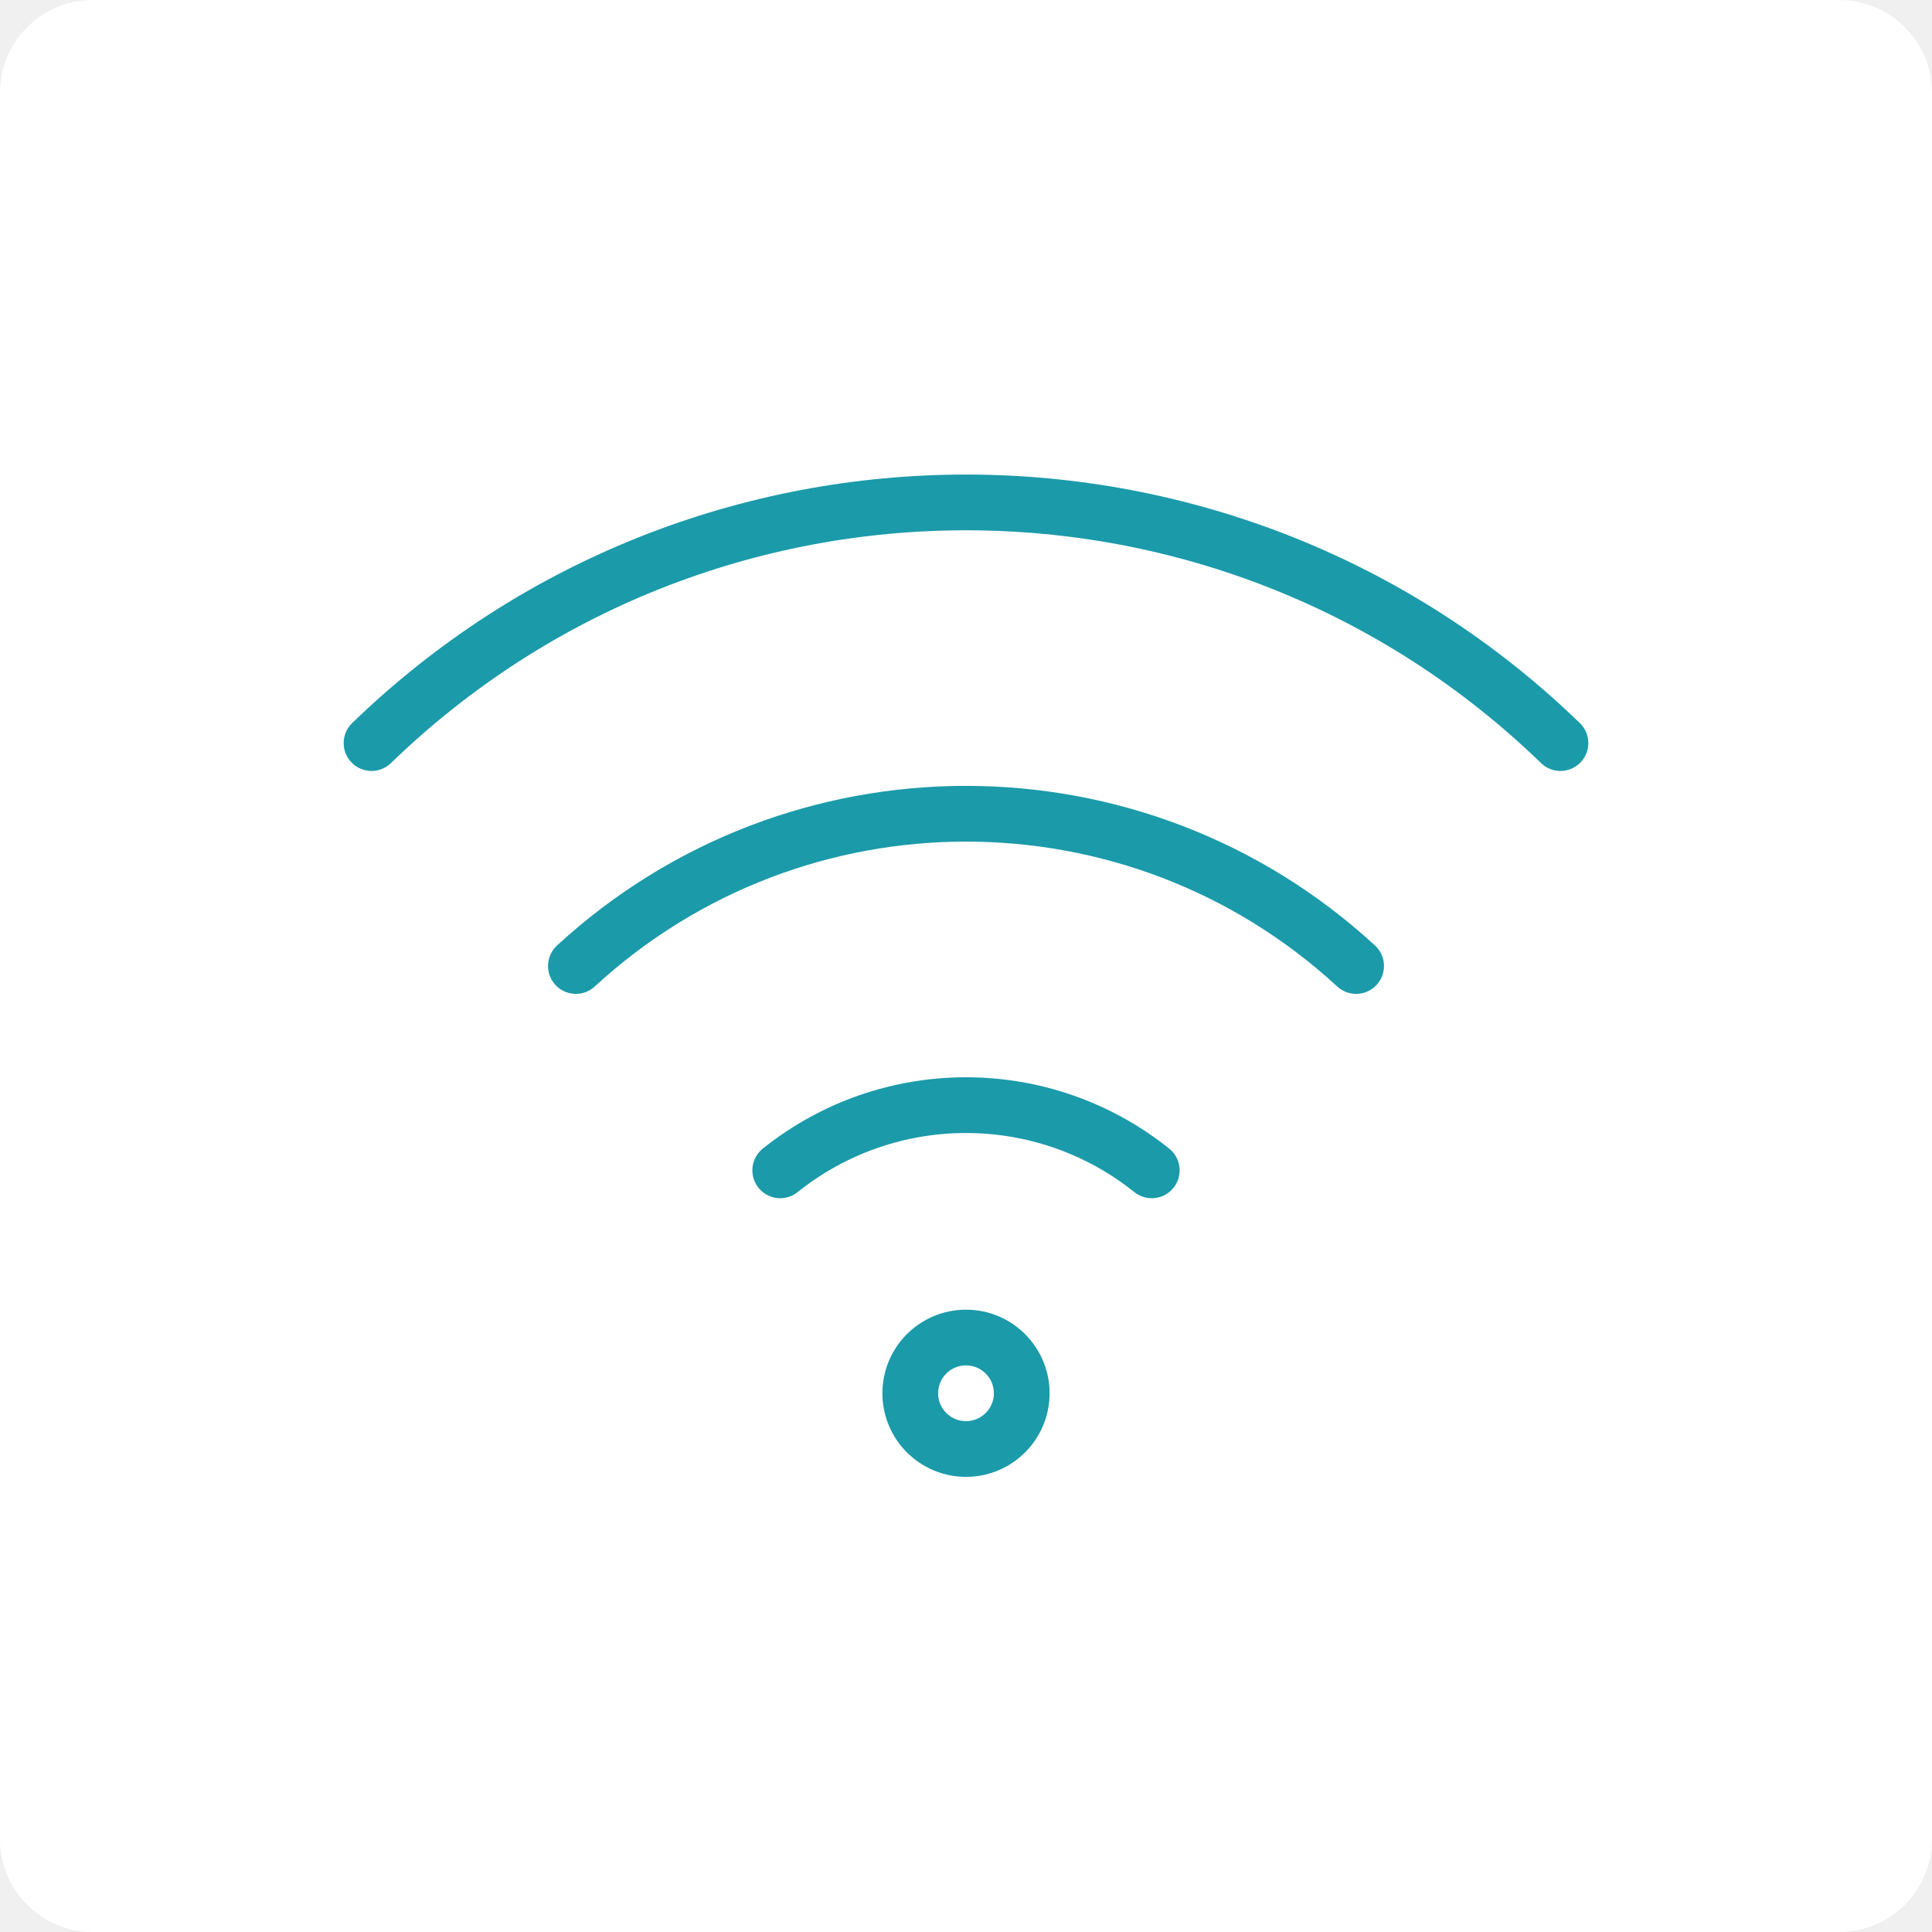
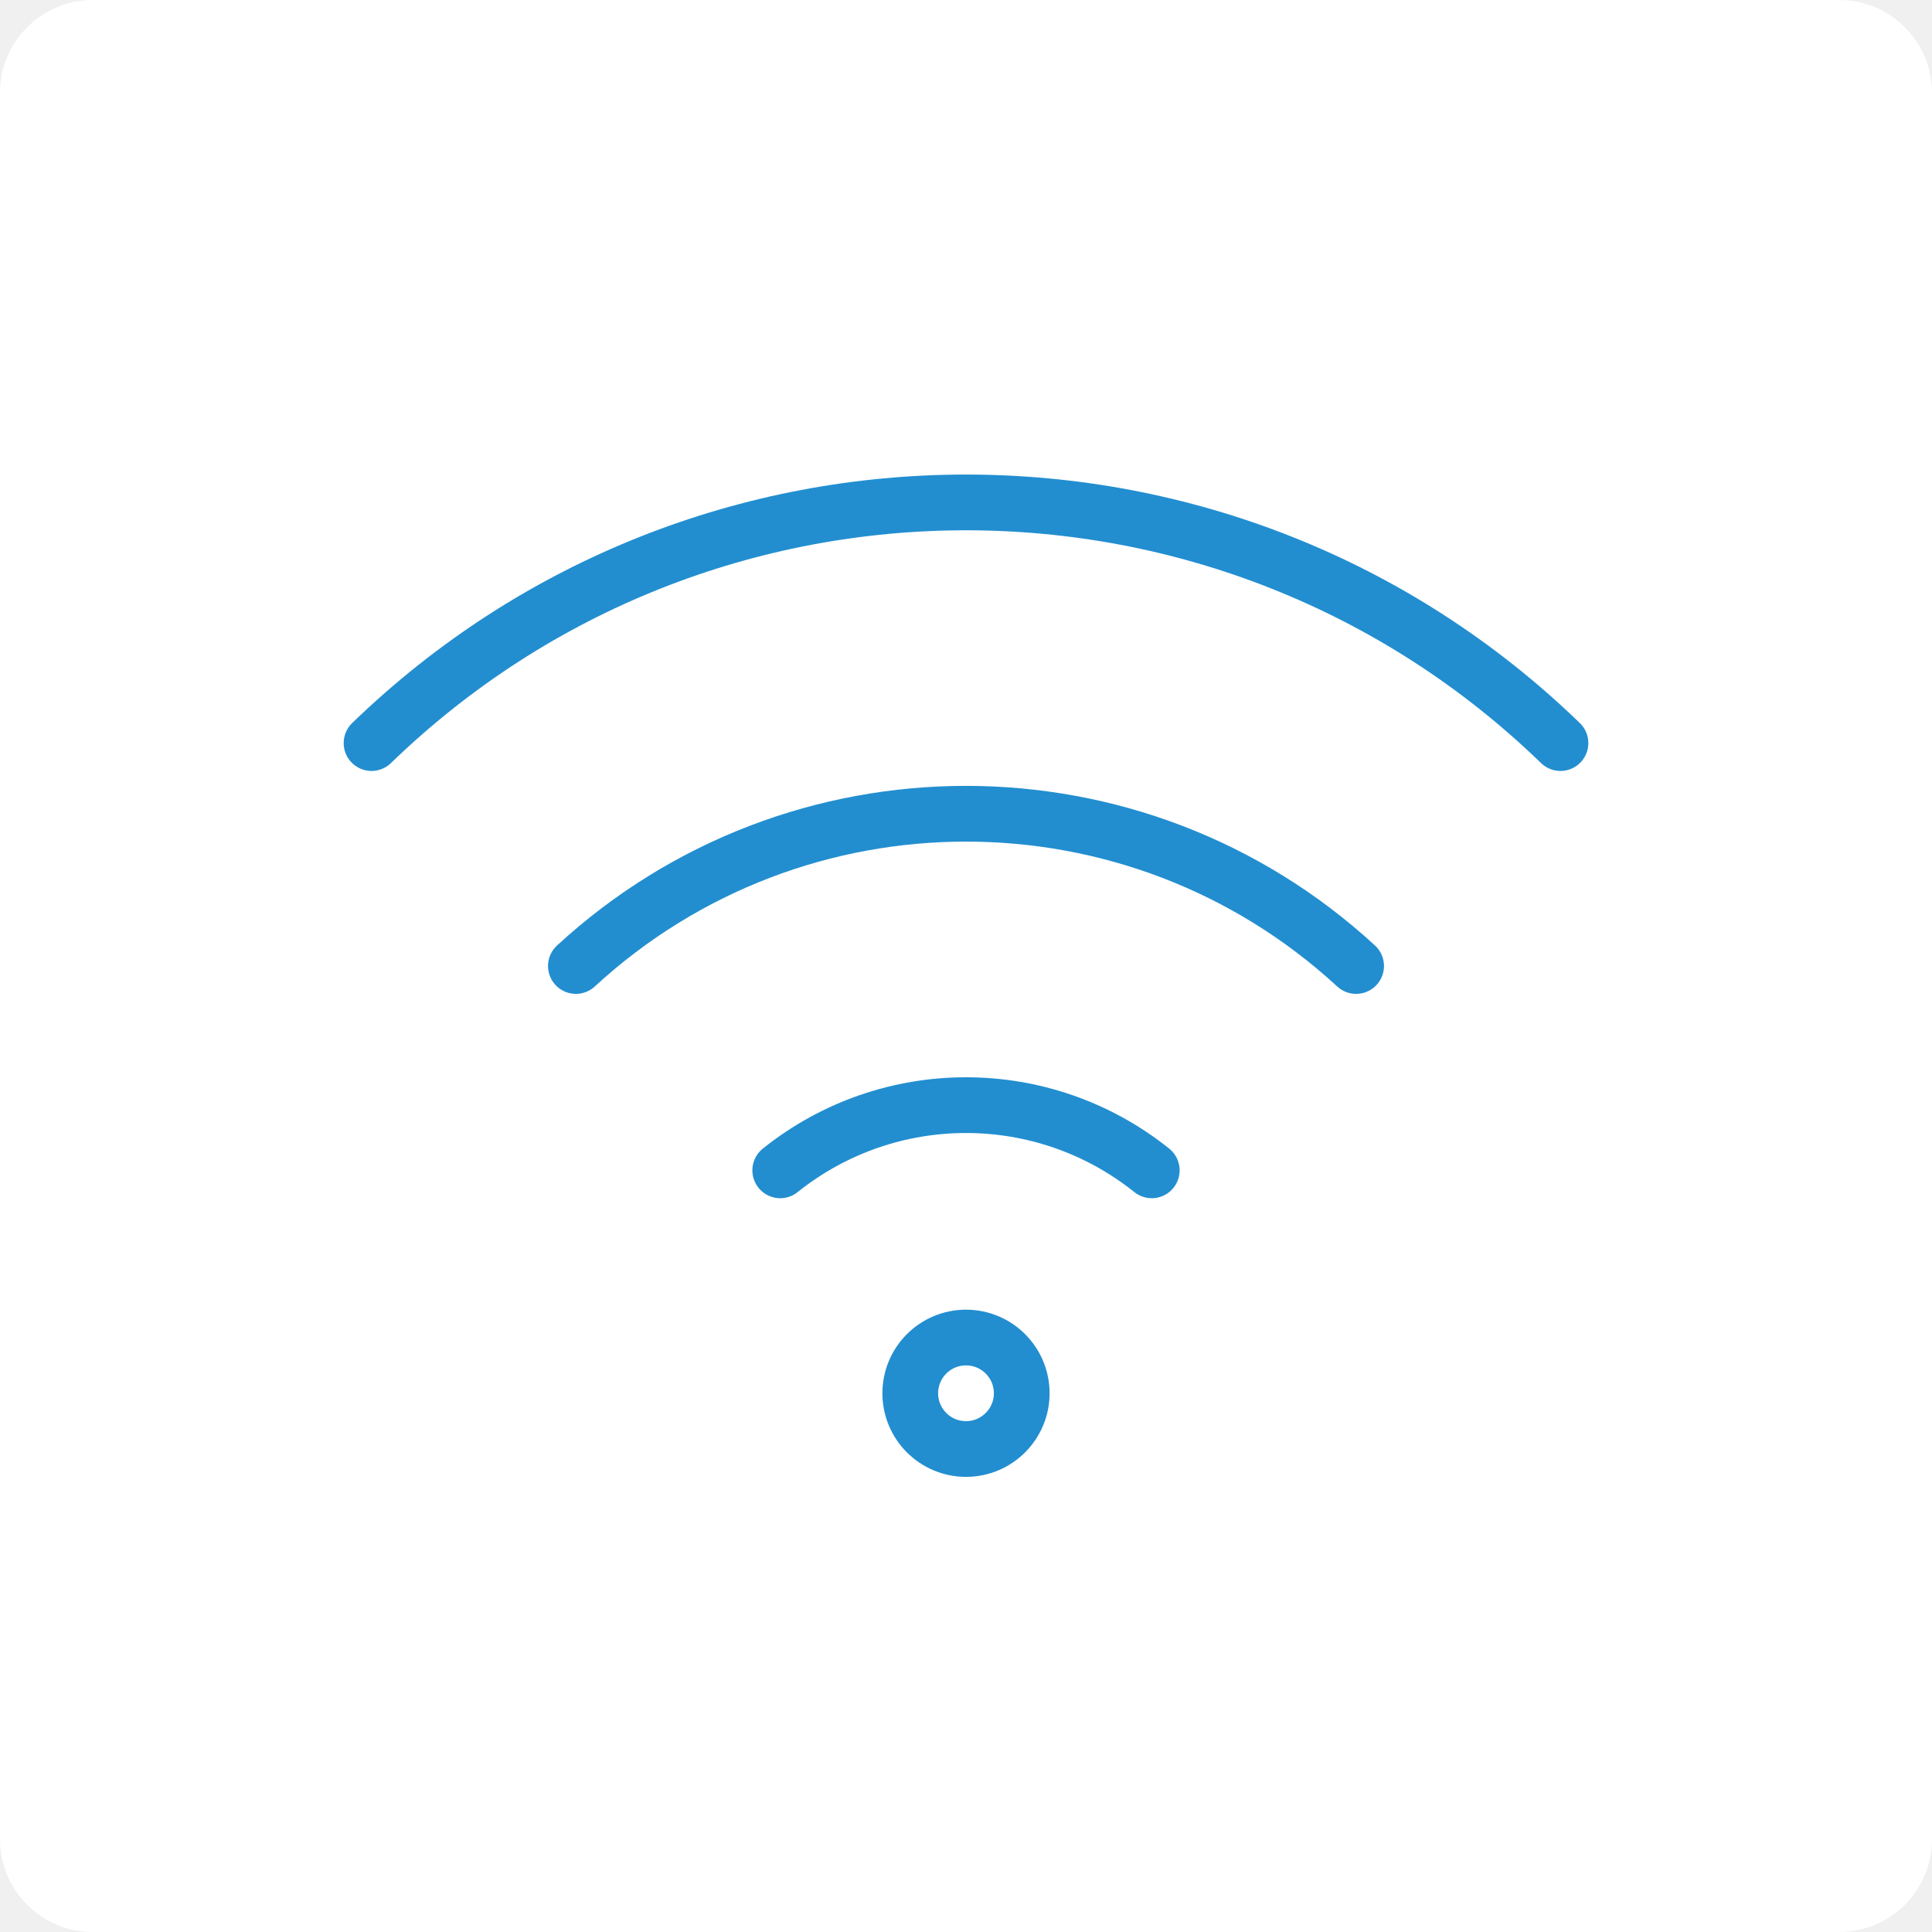
<svg xmlns="http://www.w3.org/2000/svg" viewBox="0 0 104 104">
  <rect width="104" height="104" rx="5" fill="#fff" />
-   <g fill="none" stroke="#1B9AAA" stroke-width="3" stroke-linecap="round" stroke-linejoin="round" transform="translate(0 15)">
+   <g fill="none" stroke="#228ED0" stroke-width="3" stroke-linecap="round" stroke-linejoin="round" transform="translate(0 15)">
    <path d="M20 25a46 46 0 0 1 64 0M31 37a31 31 0 0 1 42 0M42 48a16 16 0 0 1 20 0" />
    <circle cx="52" cy="60" r="3" />
  </g>
</svg>
